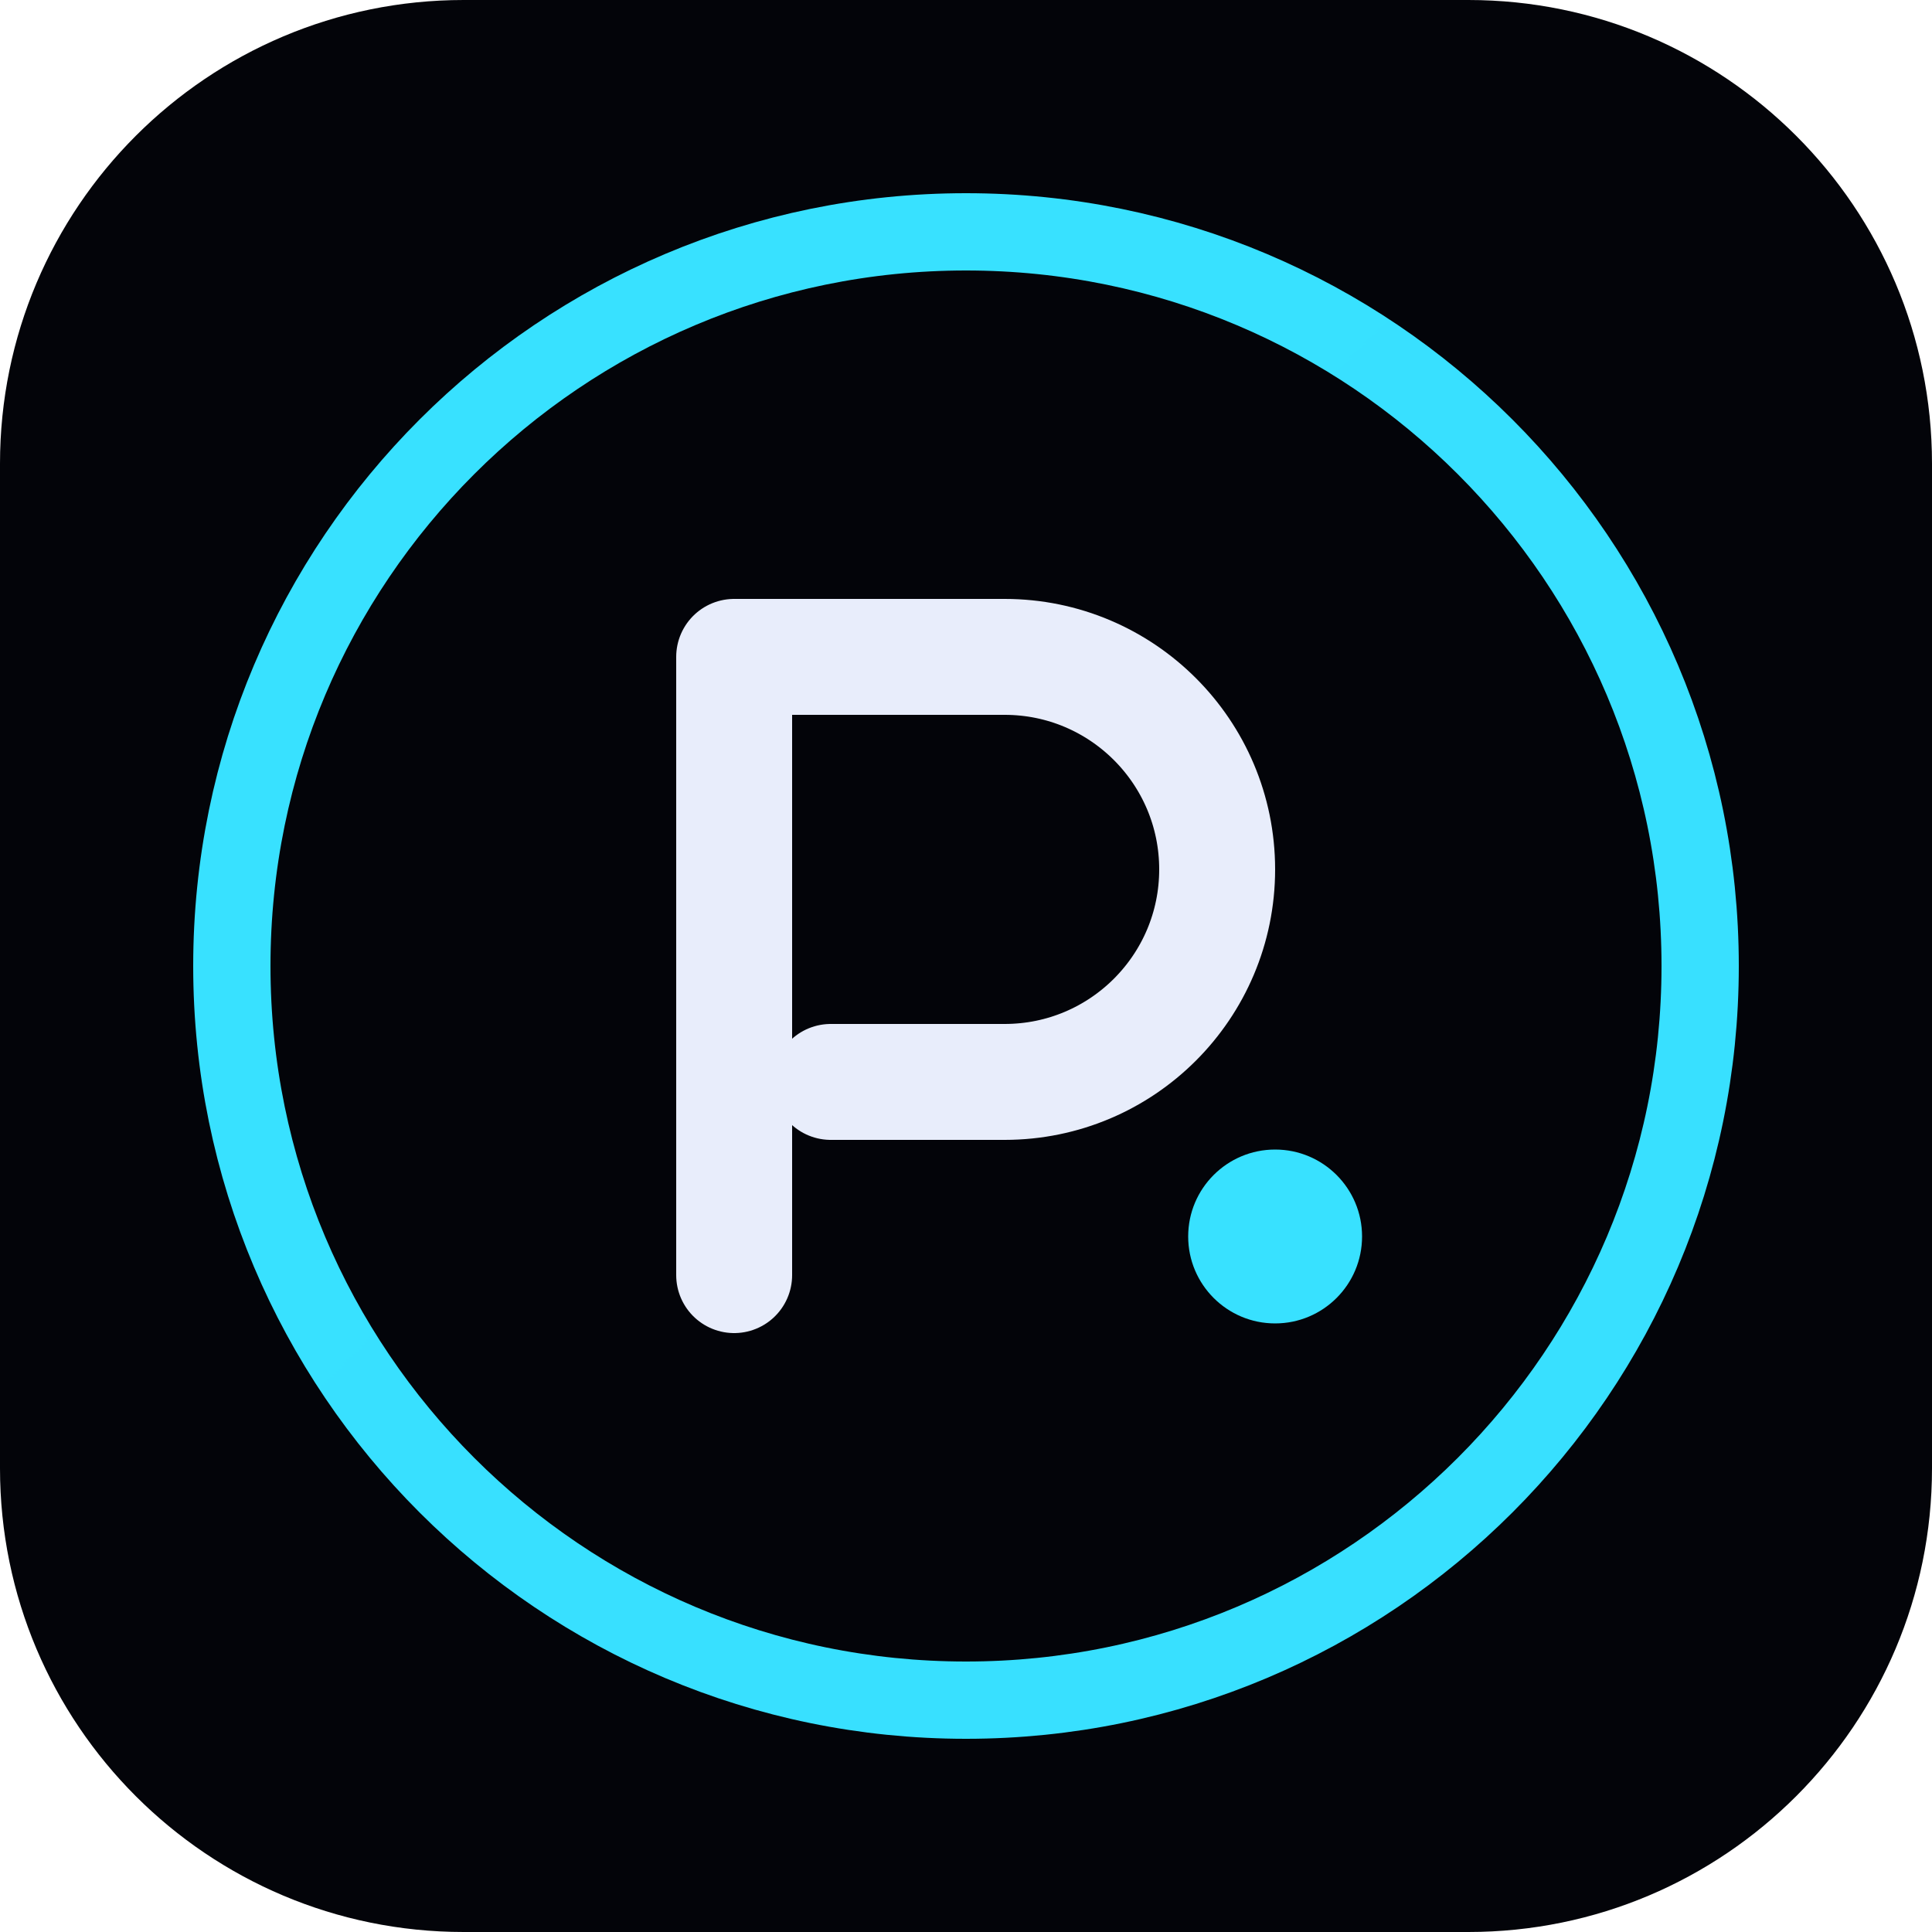
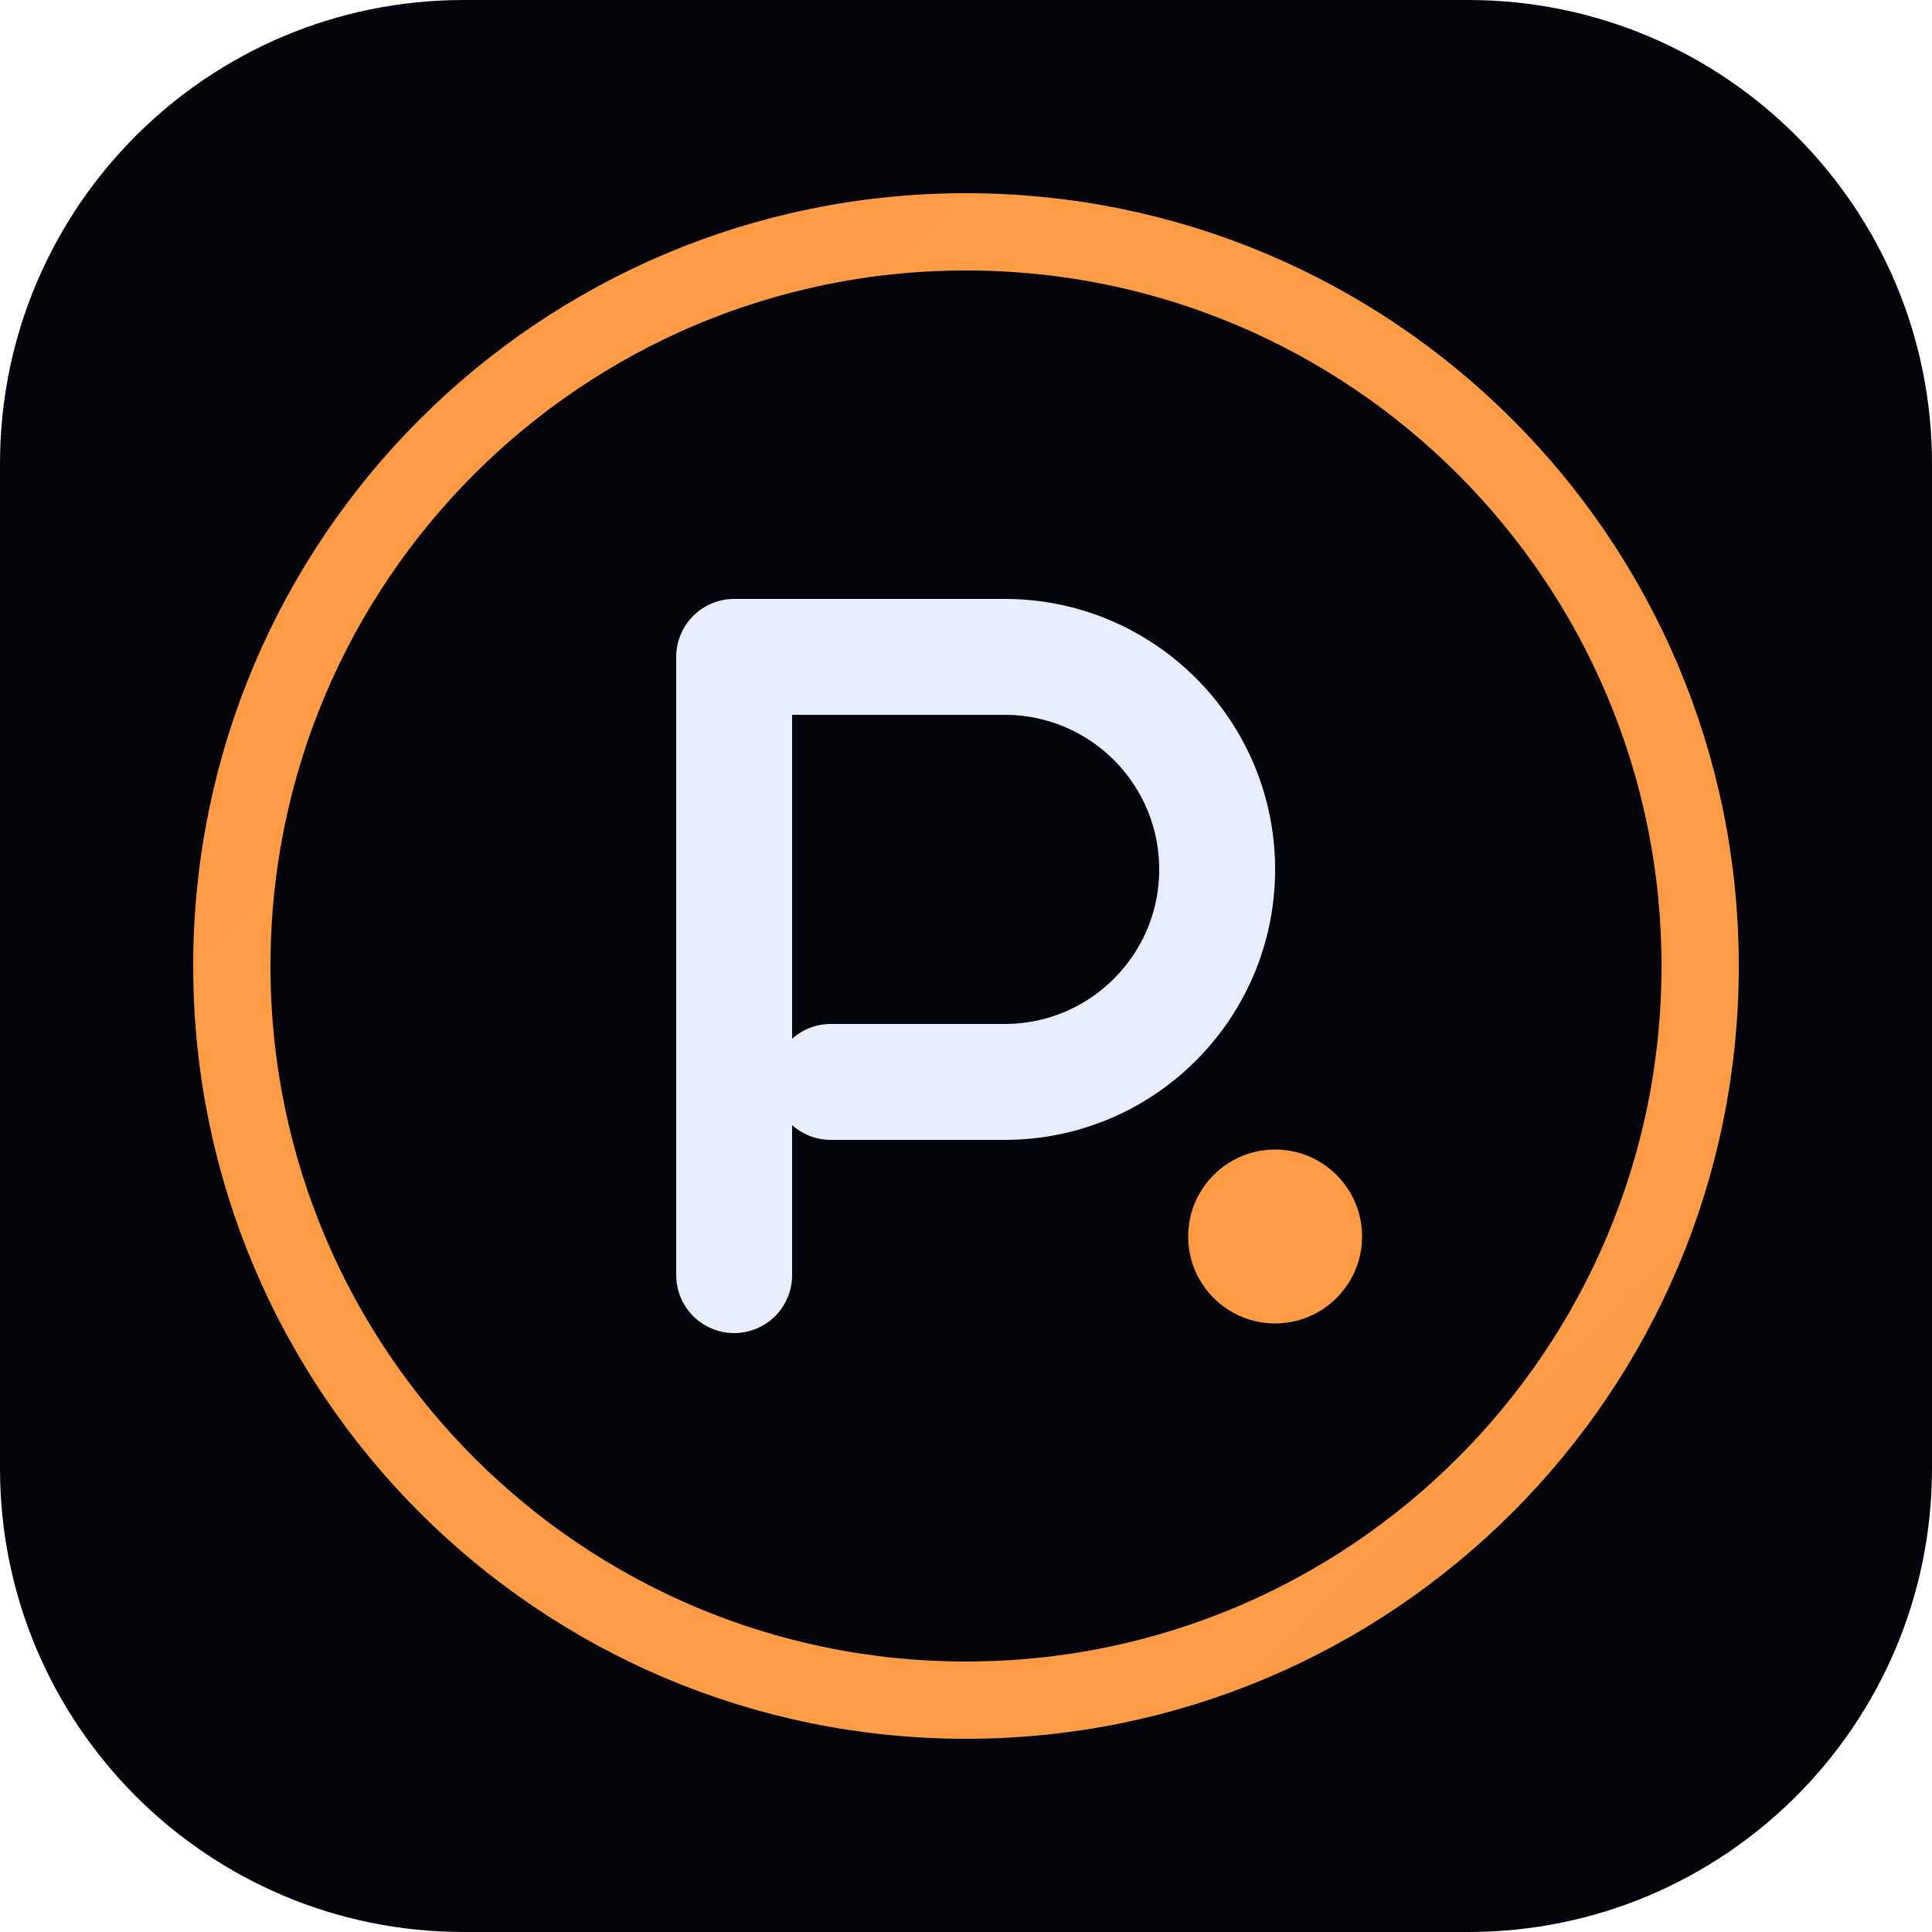
<svg xmlns="http://www.w3.org/2000/svg" viewBox="0 0 100 100" fill="none">
  <rect width="100" height="100" rx="24" fill="#030409" />
  <circle cx="50" cy="50" r="38" stroke="url(#g)" stroke-width="4" />
  <path d="M38 66 V34 h14 a11 11 0 0 1 0 22 h-9" stroke="#e8edfb" stroke-width="6" stroke-linecap="round" stroke-linejoin="round" />
-   <circle cx="66" cy="64" r="4.5" fill="#38e1ff" />
+   <circle cx="66" cy="64" r="4.5" fill="#ff9b45" />
  <defs>
    <linearGradient id="g" x1="0" y1="0" x2="100" y2="100">
-       <stop stop-color="#38e1ff" />
-       <stop offset="1" stop-color="#2f6bff" />
+       <stop stop-color="#ff9b45" />
+       <stop offset="1" stop-color="#2e5fb7" />
    </linearGradient>
  </defs>
</svg>
